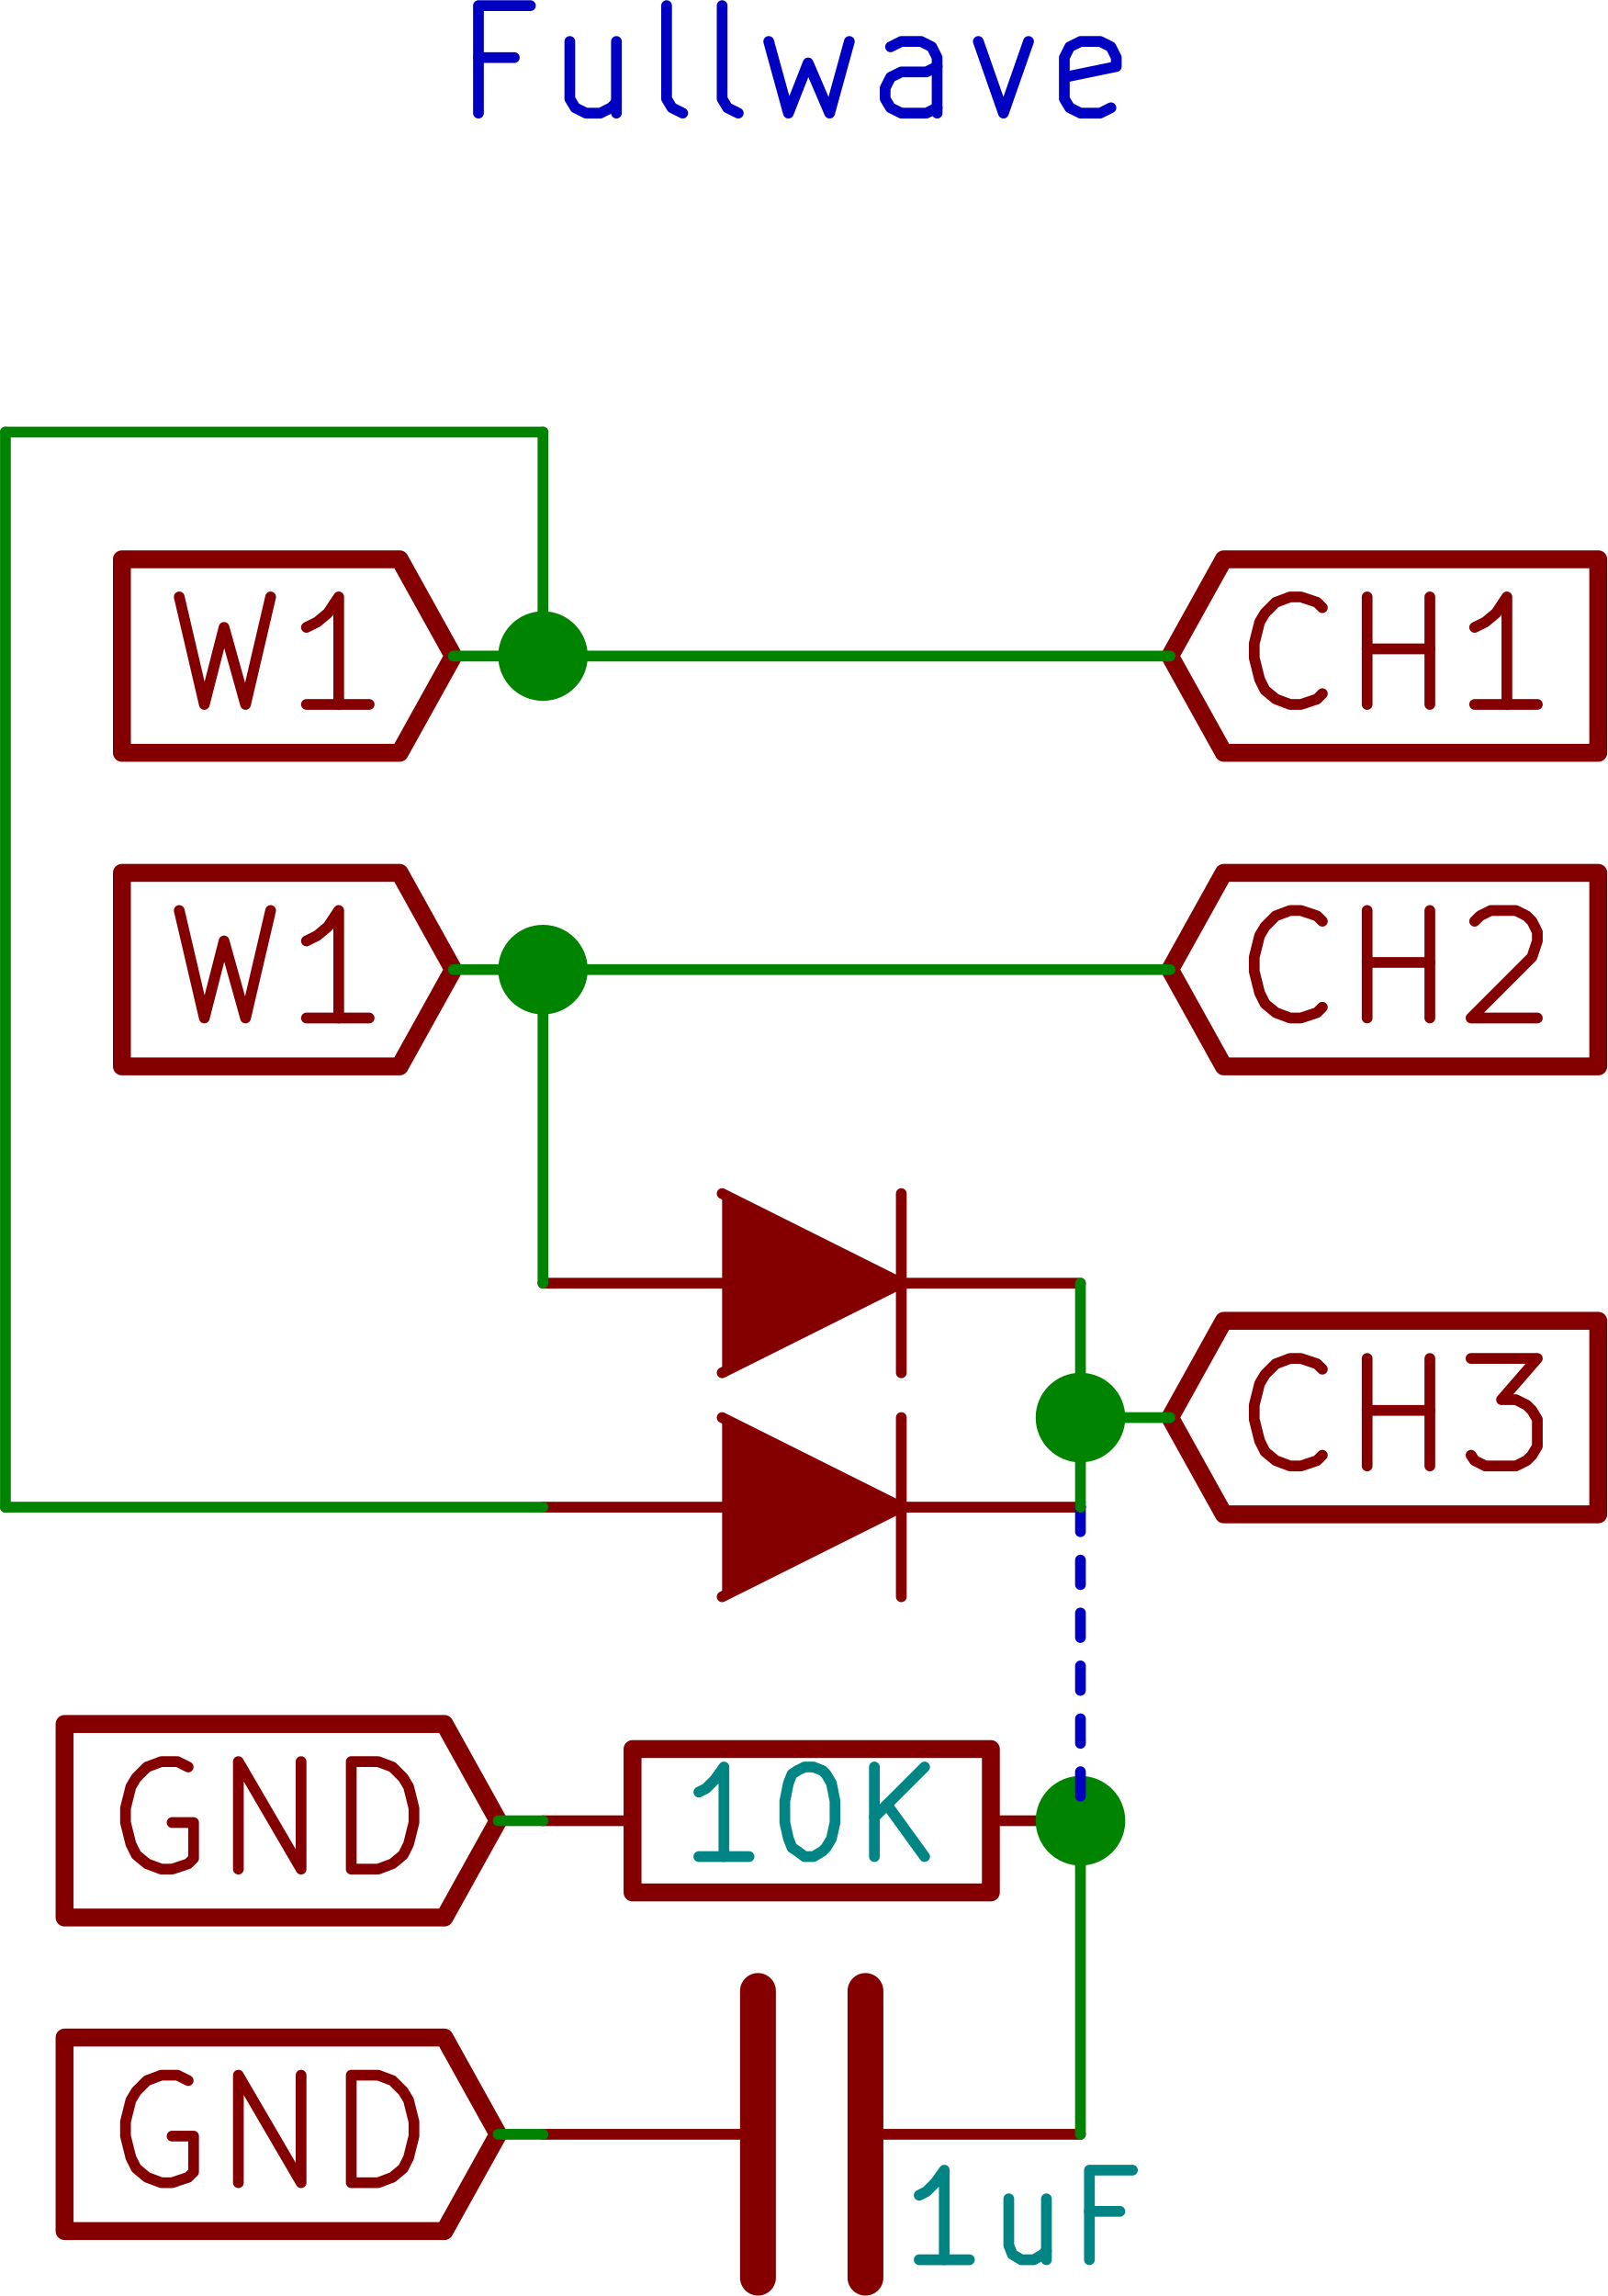
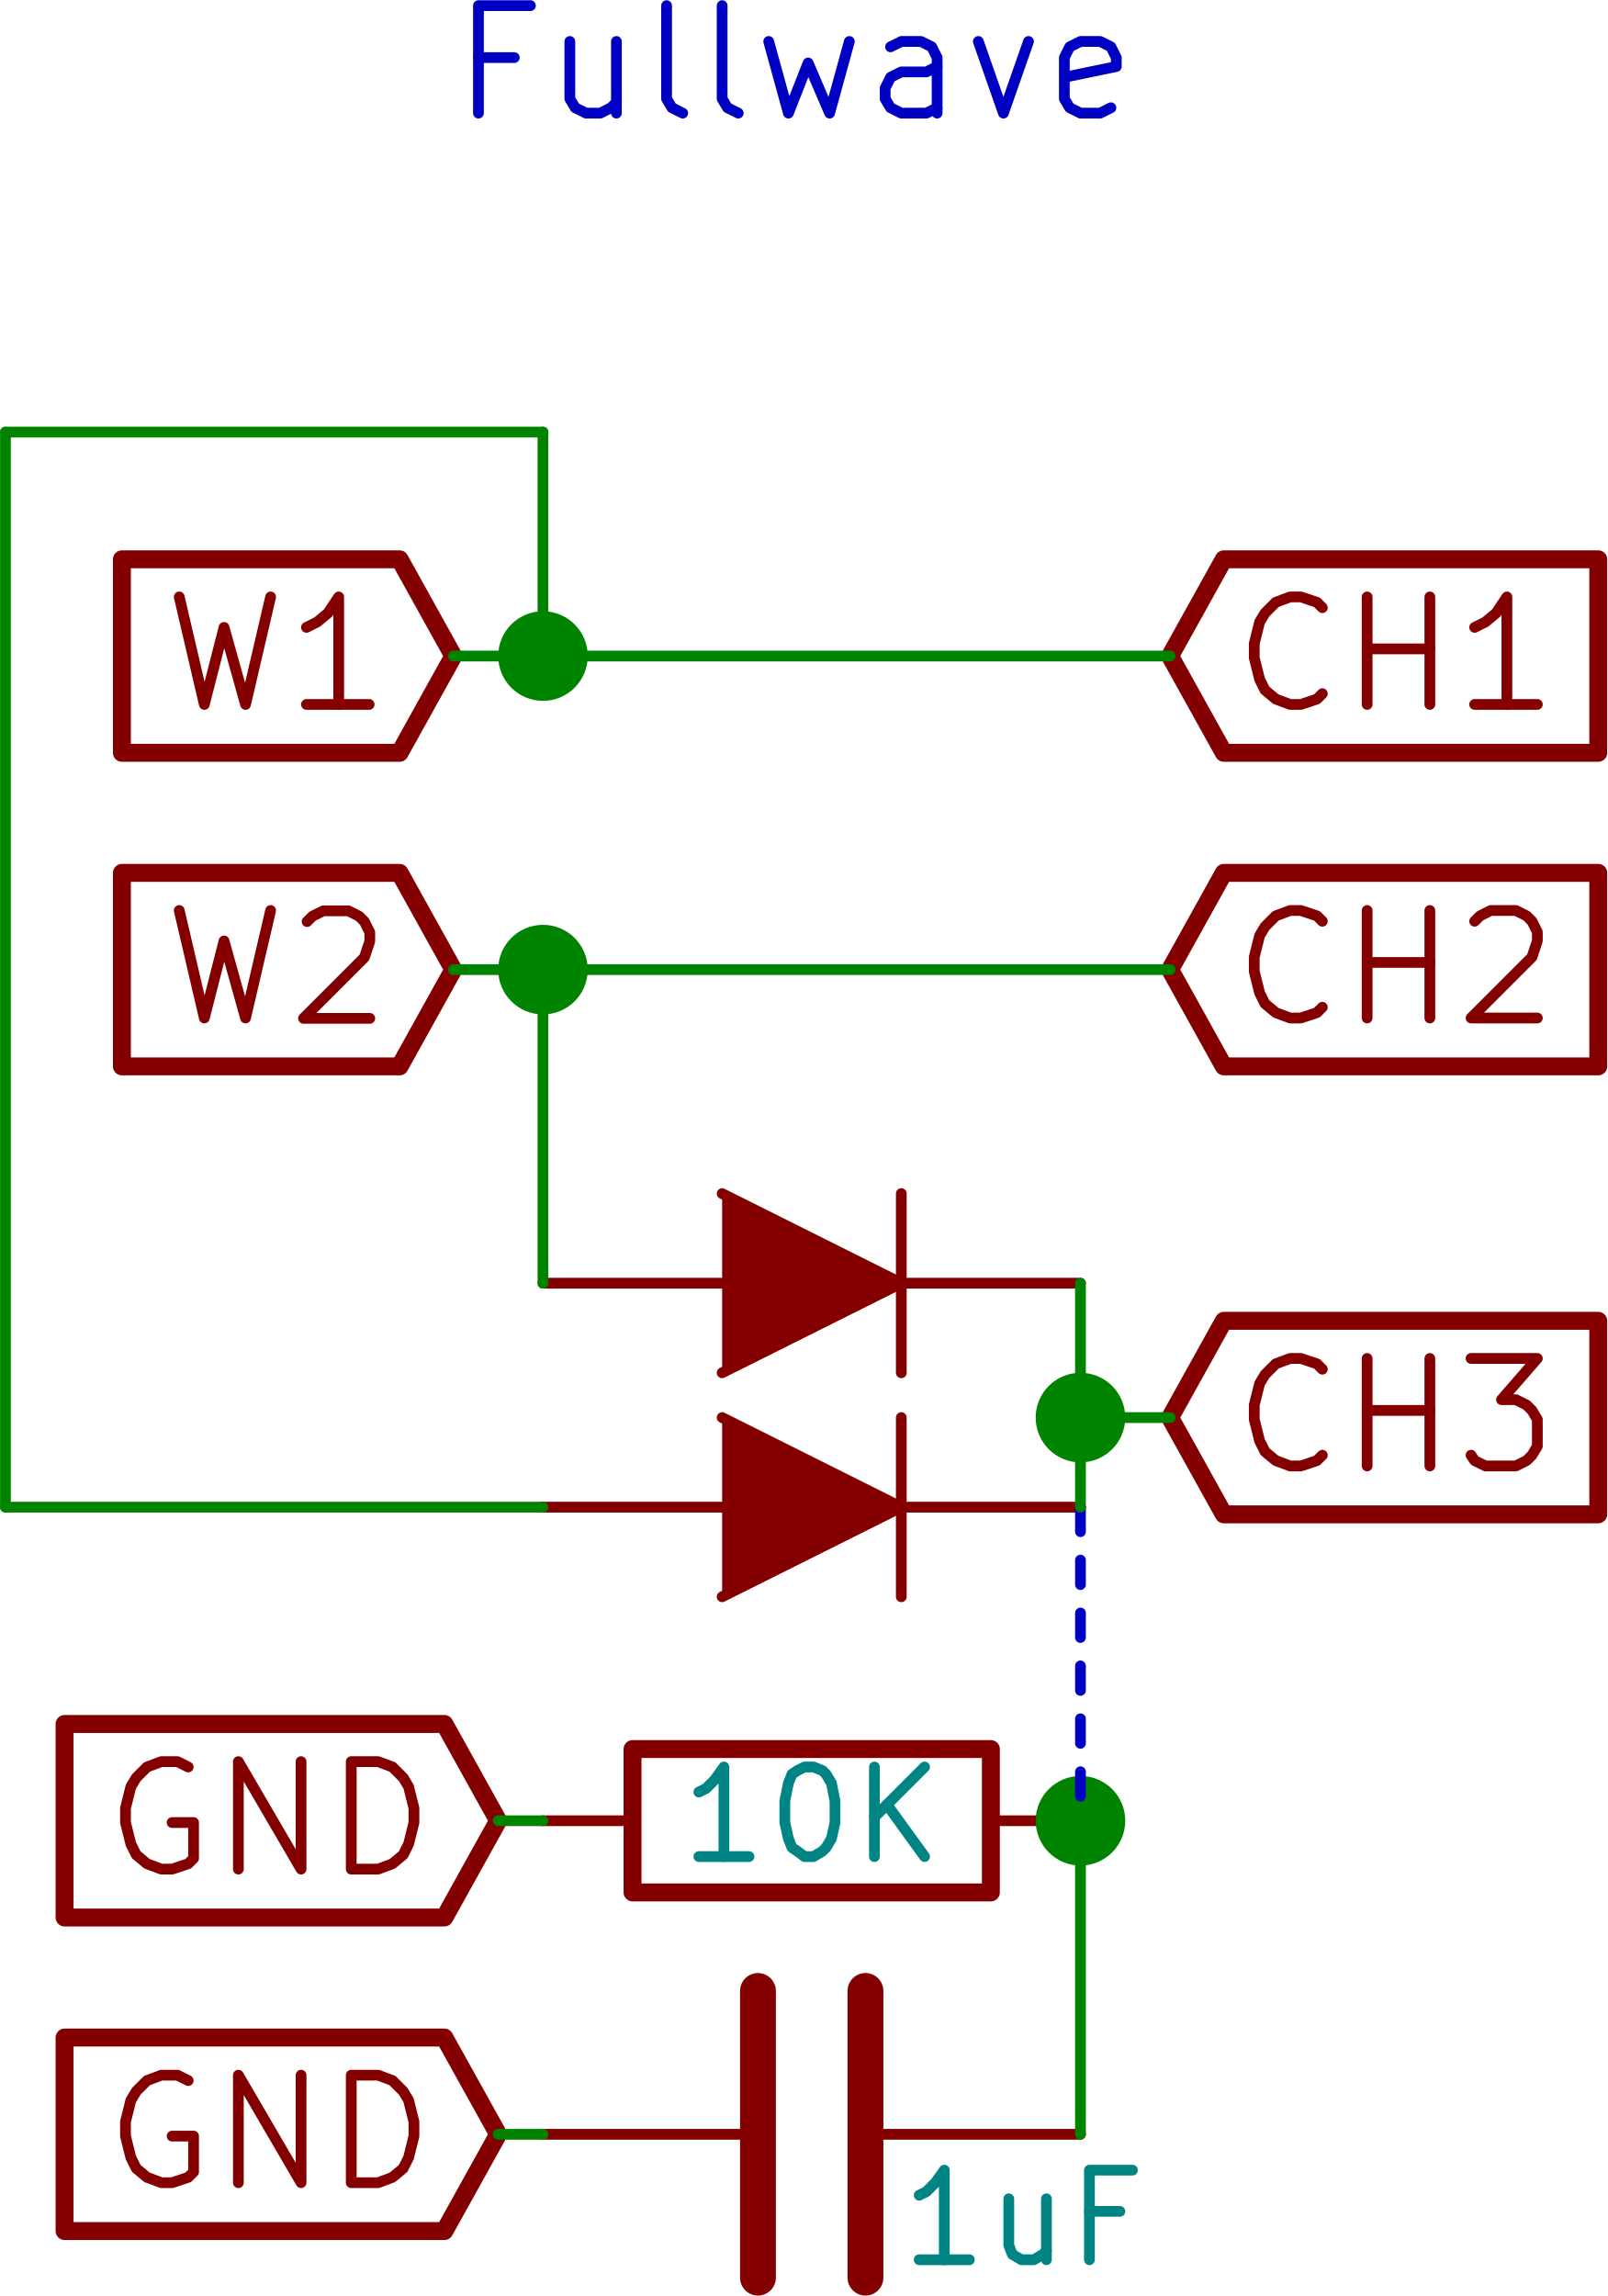
<svg xmlns="http://www.w3.org/2000/svg" version="1.1" width="2.278cm" height="3.254cm" viewBox="0 0 8970.424 12811.851" id="svg2">
  <defs id="defs1076" />
  <path style="fill:#840000;fill-opacity:0;stroke:#840000;stroke-width:60;stroke-linecap:round;stroke-linejoin:round;stroke-opacity:1" id="path464" d="m 1000.407,3330.427 140,600 110,-430 120,430 140,-600" />
  <path style="fill:#840000;fill-opacity:0;stroke:#840000;stroke-width:60;stroke-linecap:round;stroke-linejoin:round;stroke-opacity:1" id="path466" d="m 2060.407,3930.427 -350,0" />
  <path style="fill:#840000;fill-opacity:0;stroke:#840000;stroke-width:60;stroke-linecap:round;stroke-linejoin:round;stroke-opacity:1" id="path468" d="m 1890.407,3930.427 0,-600 -60,90 -60,50 -60,30" />
  <polyline style="fill:#840000;fill-opacity:0;stroke:#840000;stroke-width:100;stroke-linecap:round;stroke-linejoin:round;stroke-opacity:1" id="polyline472" points="22750,11750 22450,11210 20900,11210 20900,11750 20900,12290 22450,12290 22750,11750 " transform="translate(-20219.593,-8089.573)" />
  <path style="fill:#840000;fill-opacity:0;stroke:#840000;stroke-width:60;stroke-linecap:round;stroke-linejoin:round;stroke-opacity:1" id="path476" d="m 7380.407,3870.427 -30,30 -90,30 -60,0 -80,-30 -60,-50 -30,-60 -30,-120 0,-80 30,-120 30,-50 60,-60 80,-30 60,0 90,30 30,30" />
  <path style="fill:#840000;fill-opacity:0;stroke:#840000;stroke-width:60;stroke-linecap:round;stroke-linejoin:round;stroke-opacity:1" id="path478" d="m 7630.407,3930.427 0,-600" />
  <path style="fill:#840000;fill-opacity:0;stroke:#840000;stroke-width:60;stroke-linecap:round;stroke-linejoin:round;stroke-opacity:1" id="path480" d="m 7630.407,3620.427 350,0" />
  <path style="fill:#840000;fill-opacity:0;stroke:#840000;stroke-width:60;stroke-linecap:round;stroke-linejoin:round;stroke-opacity:1" id="path482" d="m 7980.407,3930.427 0,-600" />
  <path style="fill:#840000;fill-opacity:0;stroke:#840000;stroke-width:60;stroke-linecap:round;stroke-linejoin:round;stroke-opacity:1" id="path484" d="m 8580.407,3930.427 -350,0" />
  <path style="fill:#840000;fill-opacity:0;stroke:#840000;stroke-width:60;stroke-linecap:round;stroke-linejoin:round;stroke-opacity:1" id="path486" d="m 8410.407,3930.427 0,-600 -60,90 -60,50 -60,30" />
  <polyline style="fill:#840000;fill-opacity:0;stroke:#840000;stroke-width:100;stroke-linecap:round;stroke-linejoin:round;stroke-opacity:1" id="polyline490" points="26750,11750 27050,12290 29140,12290 29140,11750 29140,11210 27050,11210 26750,11750 " transform="translate(-20219.593,-8089.573)" />
  <path style="fill:#840000;fill-opacity:0;stroke:#840000;stroke-width:60;stroke-linecap:round;stroke-linejoin:round;stroke-opacity:1" id="path494" d="m 7380.407,5620.427 -30,30 -90,30 -60,0 -80,-30 -60,-50 -30,-60 -30,-120 0,-80 30,-120 30,-50 60,-60 80,-30 60,0 90,30 30,30" />
  <path style="fill:#840000;fill-opacity:0;stroke:#840000;stroke-width:60;stroke-linecap:round;stroke-linejoin:round;stroke-opacity:1" id="path496" d="m 7630.407,5680.427 0,-600" />
  <path style="fill:#840000;fill-opacity:0;stroke:#840000;stroke-width:60;stroke-linecap:round;stroke-linejoin:round;stroke-opacity:1" id="path498" d="m 7630.407,5370.427 350,0" />
  <path style="fill:#840000;fill-opacity:0;stroke:#840000;stroke-width:60;stroke-linecap:round;stroke-linejoin:round;stroke-opacity:1" id="path500" d="m 7980.407,5680.427 0,-600" />
  <path style="fill:#840000;fill-opacity:0;stroke:#840000;stroke-width:60;stroke-linecap:round;stroke-linejoin:round;stroke-opacity:1" id="path502" d="m 8230.407,5140.427 30,-30 60,-30 140,0 60,30 30,30 30,60 0,50 -30,90 -340,340 370,0" />
  <polyline style="fill:#840000;fill-opacity:0;stroke:#840000;stroke-width:100;stroke-linecap:round;stroke-linejoin:round;stroke-opacity:1" id="polyline506" points="26750,13500 27050,14040 29140,14040 29140,13500 29140,12960 27050,12960 26750,13500 " transform="translate(-20219.593,-8089.573)" />
  <polyline style="fill:#840000;fill-opacity:0;stroke:#840000;stroke-width:60;stroke-linecap:round;stroke-linejoin:round;stroke-opacity:1" id="polyline512" points="25250,17000 25250,16000 " transform="translate(-20219.593,-8089.573)" />
  <polyline id="polyline516" points="24250,17000 25250,16500 24250,16000 " style="fill:#840000;fill-opacity:1;fill-rule:evenodd;stroke:#840000;stroke-width:60;stroke-linecap:round;stroke-linejoin:round;stroke-opacity:1" transform="translate(-20219.593,-8089.573)" />
  <path style="fill:#840000;fill-opacity:0;stroke:#840000;stroke-width:60;stroke-linecap:round;stroke-linejoin:round;stroke-opacity:1" id="path520" d="m 5030.407,8410.427 1000,0" />
  <path style="fill:#840000;fill-opacity:0;stroke:#840000;stroke-width:60;stroke-linecap:round;stroke-linejoin:round;stroke-opacity:1" id="path522" d="m 4030.407,8410.427 -1000,0" />
  <rect style="fill:#840000;fill-opacity:0;stroke:#840000;stroke-width:100;stroke-linecap:round;stroke-linejoin:round;stroke-opacity:1" id="rect528" rx="0" height="800" width="2000" y="9760.428" x="3530.407" />
  <path style="fill:#840000;fill-opacity:0;stroke:#840000;stroke-width:60;stroke-linecap:round;stroke-linejoin:round;stroke-opacity:1" id="path532" d="m 5530.407,10160.427 500,0" />
  <path style="fill:#840000;fill-opacity:0;stroke:#840000;stroke-width:60;stroke-linecap:round;stroke-linejoin:round;stroke-opacity:1" id="path534" d="m 3530.407,10160.427 -500,0" />
  <path style="fill:#008484;fill-opacity:0;stroke:#008484;stroke-width:60;stroke-linecap:round;stroke-linejoin:round;stroke-opacity:1" id="path538" d="m 4180.407,10360.427 -280,0" />
  <path style="fill:#008484;fill-opacity:0;stroke:#008484;stroke-width:60;stroke-linecap:round;stroke-linejoin:round;stroke-opacity:1" id="path540" d="m 4040.407,10360.427 0,-500 -50,70 -50,50 -40,20" />
  <path style="fill:#008484;fill-opacity:0;stroke:#008484;stroke-width:60;stroke-linecap:round;stroke-linejoin:round;stroke-opacity:1" id="path542" d="m 4490.407,9860.427 50,0 50,20 20,20 30,50 20,100 0,120 -20,90 -30,50 -20,20 -50,30 -50,0 -40,-30 -30,-20 -20,-50 -20,-90 0,-120 20,-100 20,-50 30,-20 40,-20" />
  <path style="fill:#008484;fill-opacity:0;stroke:#008484;stroke-width:60;stroke-linecap:round;stroke-linejoin:round;stroke-opacity:1" id="path544" d="m 4880.407,10360.427 0,-500" />
  <path style="fill:#008484;fill-opacity:0;stroke:#008484;stroke-width:60;stroke-linecap:round;stroke-linejoin:round;stroke-opacity:1" id="path546" d="m 5160.407,10360.427 -210,-290" />
  <path style="fill:#008484;fill-opacity:0;stroke:#008484;stroke-width:60;stroke-linecap:round;stroke-linejoin:round;stroke-opacity:1" id="path548" d="m 5160.407,9860.427 -280,280" />
  <polyline style="fill:#840000;fill-opacity:0;stroke:#840000;stroke-width:200;stroke-linecap:round;stroke-linejoin:round;stroke-opacity:1" id="polyline556" points="24450,19200 24450,20800 " transform="translate(-20219.593,-8089.573)" />
  <polyline style="fill:#840000;fill-opacity:0;stroke:#840000;stroke-width:200;stroke-linecap:round;stroke-linejoin:round;stroke-opacity:1" id="polyline558" points="25050,19200 25050,20800 " transform="translate(-20219.593,-8089.573)" />
  <path style="fill:#840000;fill-opacity:0;stroke:#840000;stroke-width:60;stroke-linecap:round;stroke-linejoin:round;stroke-opacity:1" id="path562" d="m 4930.407,11910.427 1100,0" />
  <path style="fill:#840000;fill-opacity:0;stroke:#840000;stroke-width:60;stroke-linecap:round;stroke-linejoin:round;stroke-opacity:1" id="path564" d="m 4130.407,11910.427 -1100,0" />
  <path style="fill:#008484;fill-opacity:0;stroke:#008484;stroke-width:60;stroke-linecap:round;stroke-linejoin:round;stroke-opacity:1" id="path568" d="m 5410.407,12610.427 -280,0" />
  <path style="fill:#008484;fill-opacity:0;stroke:#008484;stroke-width:60;stroke-linecap:round;stroke-linejoin:round;stroke-opacity:1" id="path570" d="m 5270.407,12610.427 0,-500 -50,70 -50,50 -40,20" />
  <path style="fill:#008484;fill-opacity:0;stroke:#008484;stroke-width:60;stroke-linecap:round;stroke-linejoin:round;stroke-opacity:1" id="path572" d="m 5840.407,12270.427 0,340" />
  <path style="fill:#008484;fill-opacity:0;stroke:#008484;stroke-width:60;stroke-linecap:round;stroke-linejoin:round;stroke-opacity:1" id="path574" d="m 5630.407,12270.427 0,260 20,50 50,30 70,0 50,-30 20,-20" />
  <path style="fill:#008484;fill-opacity:0;stroke:#008484;stroke-width:60;stroke-linecap:round;stroke-linejoin:round;stroke-opacity:1" id="path576" d="m 6250.407,12340.427 -170,0" />
  <path style="fill:#008484;fill-opacity:0;stroke:#008484;stroke-width:60;stroke-linecap:round;stroke-linejoin:round;stroke-opacity:1" id="path578" d="m 6080.407,12610.427 0,-500 240,0" />
  <path style="fill:#840000;fill-opacity:0;stroke:#840000;stroke-width:60;stroke-linecap:round;stroke-linejoin:round;stroke-opacity:1" id="path582" d="m 1050.407,9860.427 -60,-30 -90,0 -80,30 -60,60 -30,50 -30,120 0,80 30,120 30,60 60,50 80,30 60,0 90,-30 30,-30 0,-200 -120,0" />
  <path style="fill:#840000;fill-opacity:0;stroke:#840000;stroke-width:60;stroke-linecap:round;stroke-linejoin:round;stroke-opacity:1" id="path584" d="m 1330.407,10430.427 0,-600 350,600 0,-600" />
  <path style="fill:#840000;fill-opacity:0;stroke:#840000;stroke-width:60;stroke-linecap:round;stroke-linejoin:round;stroke-opacity:1" id="path586" d="m 1960.407,10430.427 0,-600 150,0 80,30 60,60 30,50 30,120 0,80 -30,120 -30,60 -60,50 -80,30 -150,0" />
  <polyline style="fill:#840000;fill-opacity:0;stroke:#840000;stroke-width:100;stroke-linecap:round;stroke-linejoin:round;stroke-opacity:1" id="polyline590" points="23000,18250 22700,17710 20580,17710 20580,18250 20580,18790 22700,18790 23000,18250 " transform="translate(-20219.593,-8089.573)" />
  <path style="fill:#840000;fill-opacity:0;stroke:#840000;stroke-width:60;stroke-linecap:round;stroke-linejoin:round;stroke-opacity:1" id="path594" d="m 1050.407,11610.427 -60,-30 -90,0 -80,30 -60,60 -30,50 -30,120 0,80 30,120 30,60 60,50 80,30 60,0 90,-30 30,-30 0,-200 -120,0" />
  <path style="fill:#840000;fill-opacity:0;stroke:#840000;stroke-width:60;stroke-linecap:round;stroke-linejoin:round;stroke-opacity:1" id="path596" d="m 1330.407,12180.427 0,-600 350,600 0,-600" />
  <path style="fill:#840000;fill-opacity:0;stroke:#840000;stroke-width:60;stroke-linecap:round;stroke-linejoin:round;stroke-opacity:1" id="path598" d="m 1960.407,12180.427 0,-600 150,0 80,30 60,60 30,50 30,120 0,80 -30,120 -30,60 -60,50 -80,30 -150,0" />
  <polyline style="fill:#840000;fill-opacity:0;stroke:#840000;stroke-width:100;stroke-linecap:round;stroke-linejoin:round;stroke-opacity:1" id="polyline602" points="23000,20000 22700,19460 20580,19460 20580,20000 20580,20540 22700,20540 23000,20000 " transform="translate(-20219.593,-8089.573)" />
  <path style="fill:#0000c2;fill-opacity:0;stroke:#0000c2;stroke-width:60;stroke-linecap:round;stroke-linejoin:round;stroke-opacity:1" id="path608" d="m 2870.407,320.427 -200,0" />
  <path style="fill:#0000c2;fill-opacity:0;stroke:#0000c2;stroke-width:60;stroke-linecap:round;stroke-linejoin:round;stroke-opacity:1" id="path610" d="m 2670.407,630.427 0,-600 290,0" />
  <path style="fill:#0000c2;fill-opacity:0;stroke:#0000c2;stroke-width:60;stroke-linecap:round;stroke-linejoin:round;stroke-opacity:1" id="path612" d="m 3440.407,230.427 0,400" />
  <path style="fill:#0000c2;fill-opacity:0;stroke:#0000c2;stroke-width:60;stroke-linecap:round;stroke-linejoin:round;stroke-opacity:1" id="path614" d="m 3180.407,230.427 0,320 30,50 60,30 80,0 60,-30 30,-30" />
  <path style="fill:#0000c2;fill-opacity:0;stroke:#0000c2;stroke-width:60;stroke-linecap:round;stroke-linejoin:round;stroke-opacity:1" id="path616" d="m 3810.407,630.427 -60,-30 -30,-50 0,-520" />
  <path style="fill:#0000c2;fill-opacity:0;stroke:#0000c2;stroke-width:60;stroke-linecap:round;stroke-linejoin:round;stroke-opacity:1" id="path618" d="m 4120.407,630.427 -60,-30 -30,-50 0,-520" />
  <path style="fill:#0000c2;fill-opacity:0;stroke:#0000c2;stroke-width:60;stroke-linecap:round;stroke-linejoin:round;stroke-opacity:1" id="path620" d="m 4290.407,230.427 110,400 110,-280 120,280 110,-400" />
  <path style="fill:#0000c2;fill-opacity:0;stroke:#0000c2;stroke-width:60;stroke-linecap:round;stroke-linejoin:round;stroke-opacity:1" id="path622" d="m 5230.407,630.427 0,-310 -30,-60 -60,-30 -110,0 -60,30" />
  <path style="fill:#0000c2;fill-opacity:0;stroke:#0000c2;stroke-width:60;stroke-linecap:round;stroke-linejoin:round;stroke-opacity:1" id="path624" d="m 5230.407,600.427 -60,30 -140,0 -60,-30 -30,-50 0,-60 30,-60 60,-30 140,0 60,-30" />
  <path style="fill:#0000c2;fill-opacity:0;stroke:#0000c2;stroke-width:60;stroke-linecap:round;stroke-linejoin:round;stroke-opacity:1" id="path626" d="m 5460.407,230.427 140,400 140,-400" />
  <path style="fill:#0000c2;fill-opacity:0;stroke:#0000c2;stroke-width:60;stroke-linecap:round;stroke-linejoin:round;stroke-opacity:1" id="path628" d="m 6200.407,600.427 -60,30 -110,0 -60,-30 -30,-50 0,-230 30,-60 60,-30 110,0 60,30 30,60 0,50 -290,60" />
  <path style="fill:#840000;fill-opacity:0;stroke:#840000;stroke-width:60;stroke-linecap:round;stroke-linejoin:round;stroke-opacity:1" id="path632" d="m 1000.407,5080.427 140,600 110,-430 120,430 140,-600" />
-   <path style="fill:#840000;fill-opacity:0;stroke:#840000;stroke-width:60;stroke-linecap:round;stroke-linejoin:round;stroke-opacity:1" id="path634" d="m 2060.407,5680.427 -350,0" />
-   <path style="fill:#840000;fill-opacity:0;stroke:#840000;stroke-width:60;stroke-linecap:round;stroke-linejoin:round;stroke-opacity:1" id="path636" d="m 1890.407,5680.427 0,-600 -60,90 -60,50 -60,30" />
  <polyline style="fill:#840000;fill-opacity:0;stroke:#840000;stroke-width:100;stroke-linecap:round;stroke-linejoin:round;stroke-opacity:1" id="polyline640" points="22750,13500 22450,12960 20900,12960 20900,13500 20900,14040 22450,14040 22750,13500 " transform="translate(-20219.593,-8089.573)" />
  <path style="fill:#840000;fill-opacity:0;stroke:#840000;stroke-width:60;stroke-linecap:round;stroke-linejoin:round;stroke-opacity:1" id="path644" d="m 7380.407,8120.427 -30,30 -90,30 -60,0 -80,-30 -60,-50 -30,-60 -30,-120 0,-80 30,-120 30,-50 60,-60 80,-30 60,0 90,30 30,30" />
  <path style="fill:#840000;fill-opacity:0;stroke:#840000;stroke-width:60;stroke-linecap:round;stroke-linejoin:round;stroke-opacity:1" id="path646" d="m 7630.407,8180.427 0,-600" />
  <path style="fill:#840000;fill-opacity:0;stroke:#840000;stroke-width:60;stroke-linecap:round;stroke-linejoin:round;stroke-opacity:1" id="path648" d="m 7630.407,7870.427 350,0" />
  <path style="fill:#840000;fill-opacity:0;stroke:#840000;stroke-width:60;stroke-linecap:round;stroke-linejoin:round;stroke-opacity:1" id="path650" d="m 7980.407,8180.427 0,-600" />
  <path style="fill:#840000;fill-opacity:0;stroke:#840000;stroke-width:60;stroke-linecap:round;stroke-linejoin:round;stroke-opacity:1" id="path652" d="m 8210.407,7580.427 370,0 -200,230 80,0 60,30 30,30 30,50 0,150 -30,50 -30,30 -60,30 -170,0 -60,-30 -20,-30" />
  <polyline style="fill:#840000;fill-opacity:0;stroke:#840000;stroke-width:100;stroke-linecap:round;stroke-linejoin:round;stroke-opacity:1" id="polyline656" points="26750,16000 27050,16540 29140,16540 29140,16000 29140,15460 27050,15460 26750,16000 " transform="translate(-20219.593,-8089.573)" />
  <polyline style="fill:#840000;fill-opacity:0;stroke:#840000;stroke-width:60;stroke-linecap:round;stroke-linejoin:round;stroke-opacity:1" id="polyline662" points="25250,15750 25250,14750 " transform="translate(-20219.593,-8089.573)" />
  <polyline id="polyline666" points="24250,15750 25250,15250 24250,14750 " style="fill:#840000;fill-opacity:1;fill-rule:evenodd;stroke:#840000;stroke-width:60;stroke-linecap:round;stroke-linejoin:round;stroke-opacity:1" transform="translate(-20219.593,-8089.573)" />
  <path style="fill:#840000;fill-opacity:0;stroke:#840000;stroke-width:60;stroke-linecap:round;stroke-linejoin:round;stroke-opacity:1" id="path670" d="m 5030.407,7160.427 1000,0" />
  <path style="fill:#840000;fill-opacity:0;stroke:#840000;stroke-width:60;stroke-linecap:round;stroke-linejoin:round;stroke-opacity:1" id="path672" d="m 4030.407,7160.427 -1000,0" />
  <path style="fill:#008400;fill-opacity:0;stroke:#008400;stroke-width:60;stroke-linecap:round;stroke-linejoin:round;stroke-opacity:1" id="path770" d="m 6530.407,3660.427 -4000,0" />
  <path style="fill:#008400;fill-opacity:0;stroke:#008400;stroke-width:60;stroke-linecap:round;stroke-linejoin:round;stroke-opacity:1" id="path772" d="m 2530.407,5410.427 4000,0" />
  <path style="fill:#008400;fill-opacity:0;stroke:#008400;stroke-width:60;stroke-linecap:round;stroke-linejoin:round;stroke-opacity:1" id="path774" d="m 3030.407,10160.427 -250,0" />
  <circle style="fill:#008400;fill-opacity:1;stroke:#008400;stroke-width:100;stroke-linecap:round;stroke-linejoin:round;stroke-opacity:1" id="circle780" r="200" cy="10160.428" cx="6030.407" />
  <path style="fill:#008400;fill-opacity:0;stroke:#008400;stroke-width:60;stroke-linecap:round;stroke-linejoin:round;stroke-opacity:1" id="path786" d="m 3030.407,11910.427 -250,0" />
  <path style="fill:#008400;fill-opacity:0;stroke:#008400;stroke-width:60;stroke-linecap:round;stroke-linejoin:round;stroke-opacity:1" id="path788" d="m 6030.407,10160.427 0,1750" />
  <path style="fill:#0000c2;fill-opacity:0;stroke:#0000c2;stroke-width:60;stroke-linecap:round;stroke-linejoin:round;stroke-dasharray:136.85, 158.425;stroke-opacity:1" id="path794" d="m 6030.407,8410.427 0,1750" />
  <path style="fill:#008400;fill-opacity:0;stroke:#008400;stroke-width:60;stroke-linecap:round;stroke-linejoin:round;stroke-opacity:1" id="path800" d="m 3030.407,3660.427 0,-1250" />
  <path style="fill:#008400;fill-opacity:0;stroke:#008400;stroke-width:60;stroke-linecap:round;stroke-linejoin:round;stroke-opacity:1" id="path802" d="m 3030.407,2410.427 -3000,0" />
  <path style="fill:#008400;fill-opacity:0;stroke:#008400;stroke-width:60;stroke-linecap:round;stroke-linejoin:round;stroke-opacity:1" id="path804" d="m 30.407,2410.427 0,6000" />
  <path style="fill:#008400;fill-opacity:0;stroke:#008400;stroke-width:60;stroke-linecap:round;stroke-linejoin:round;stroke-opacity:1" id="path806" d="m 30.407,8410.427 3000,0" />
  <circle style="fill:#008400;fill-opacity:1;stroke:#008400;stroke-width:100;stroke-linecap:round;stroke-linejoin:round;stroke-opacity:1" id="circle812" r="200" cy="3660.427" cx="3030.407" />
  <path style="fill:#008400;fill-opacity:0;stroke:#008400;stroke-width:60;stroke-linecap:round;stroke-linejoin:round;stroke-opacity:1" id="path818" d="m 3030.407,7160.427 0,-1750" />
  <circle style="fill:#008400;fill-opacity:1;stroke:#008400;stroke-width:100;stroke-linecap:round;stroke-linejoin:round;stroke-opacity:1" id="circle824" r="200" cy="5410.427" cx="3030.407" />
  <path style="fill:#008400;fill-opacity:0;stroke:#008400;stroke-width:60;stroke-linecap:round;stroke-linejoin:round;stroke-opacity:1" id="path830" d="m 6530.407,7910.427 -500,0" />
  <path style="fill:#008400;fill-opacity:0;stroke:#008400;stroke-width:60;stroke-linecap:round;stroke-linejoin:round;stroke-opacity:1" id="path832" d="m 6030.407,7160.427 0,1250" />
  <circle style="fill:#008400;fill-opacity:1;stroke:#008400;stroke-width:100;stroke-linecap:round;stroke-linejoin:round;stroke-opacity:1" id="circle838" r="200" cy="7910.427" cx="6030.407" />
+   <path style="fill:#840000;fill-opacity:0;stroke:#840000;stroke-width:60;stroke-linecap:round;stroke-linejoin:round;stroke-opacity:1" id="path502-3" d="m 1713.92,5142.299 30,-30 60,-30 140,0 60,30 30,30 30,60 0,50 -30,90 -340,340 370,0" />
</svg>
